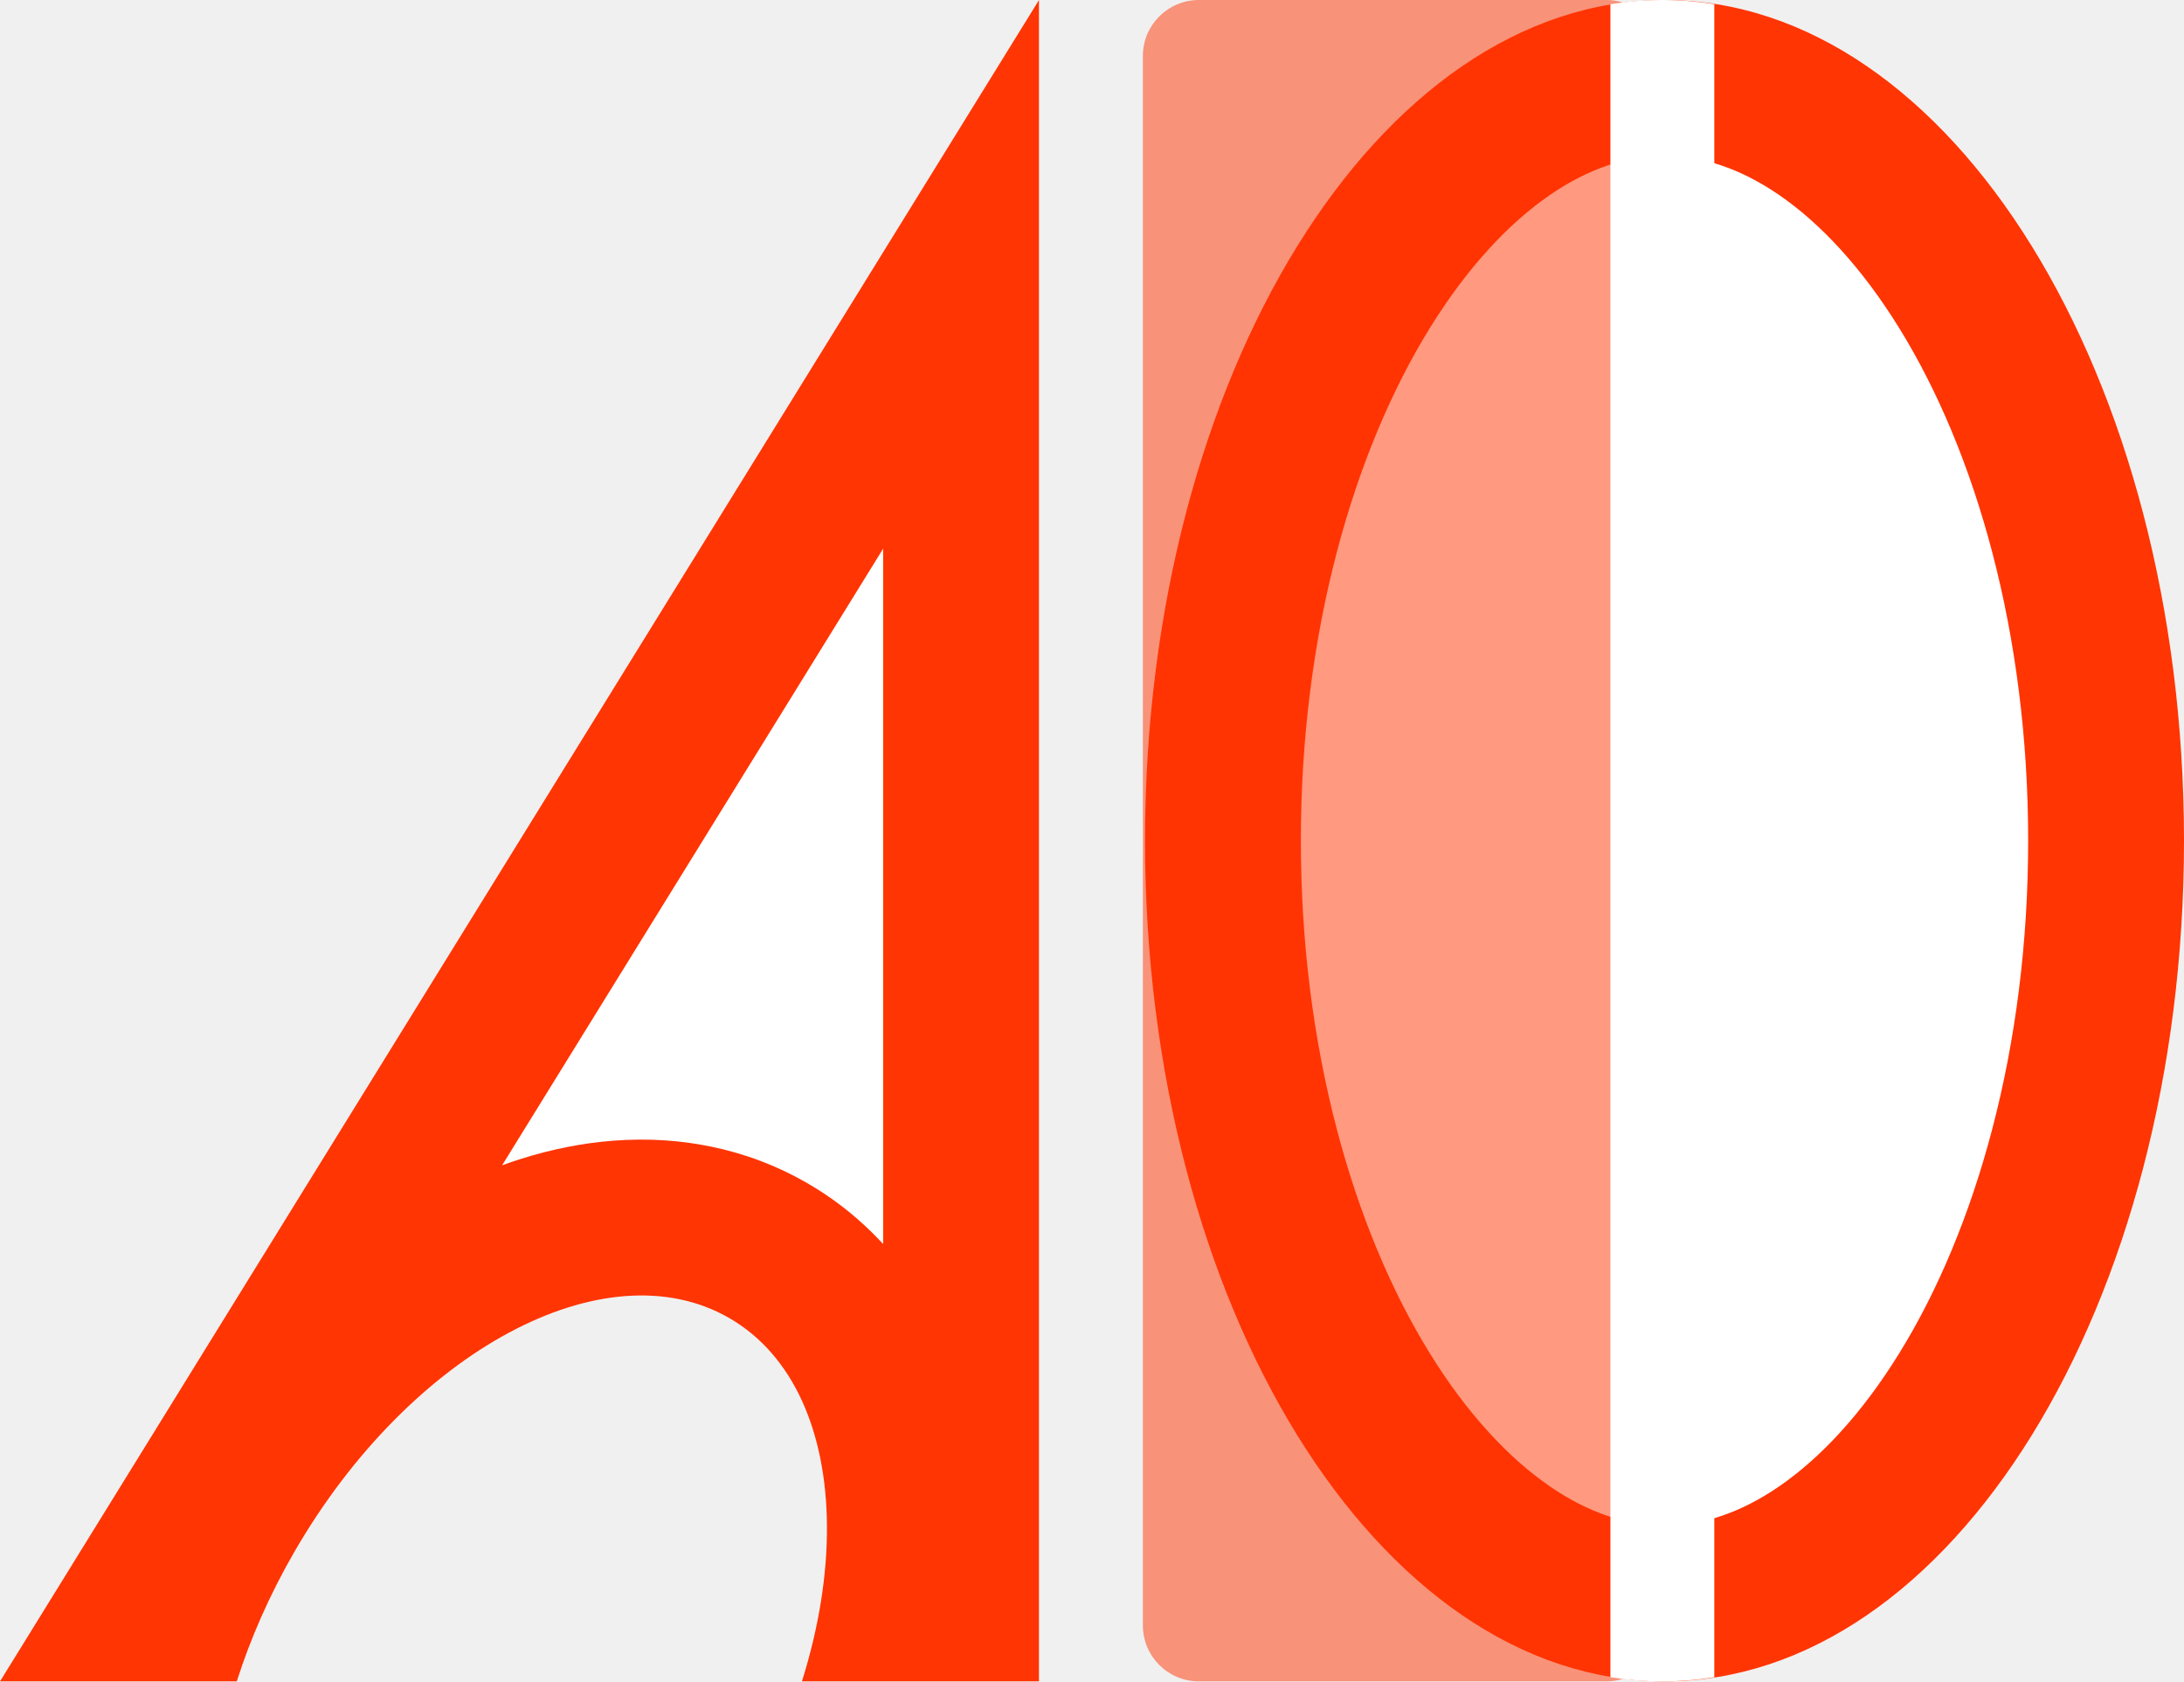
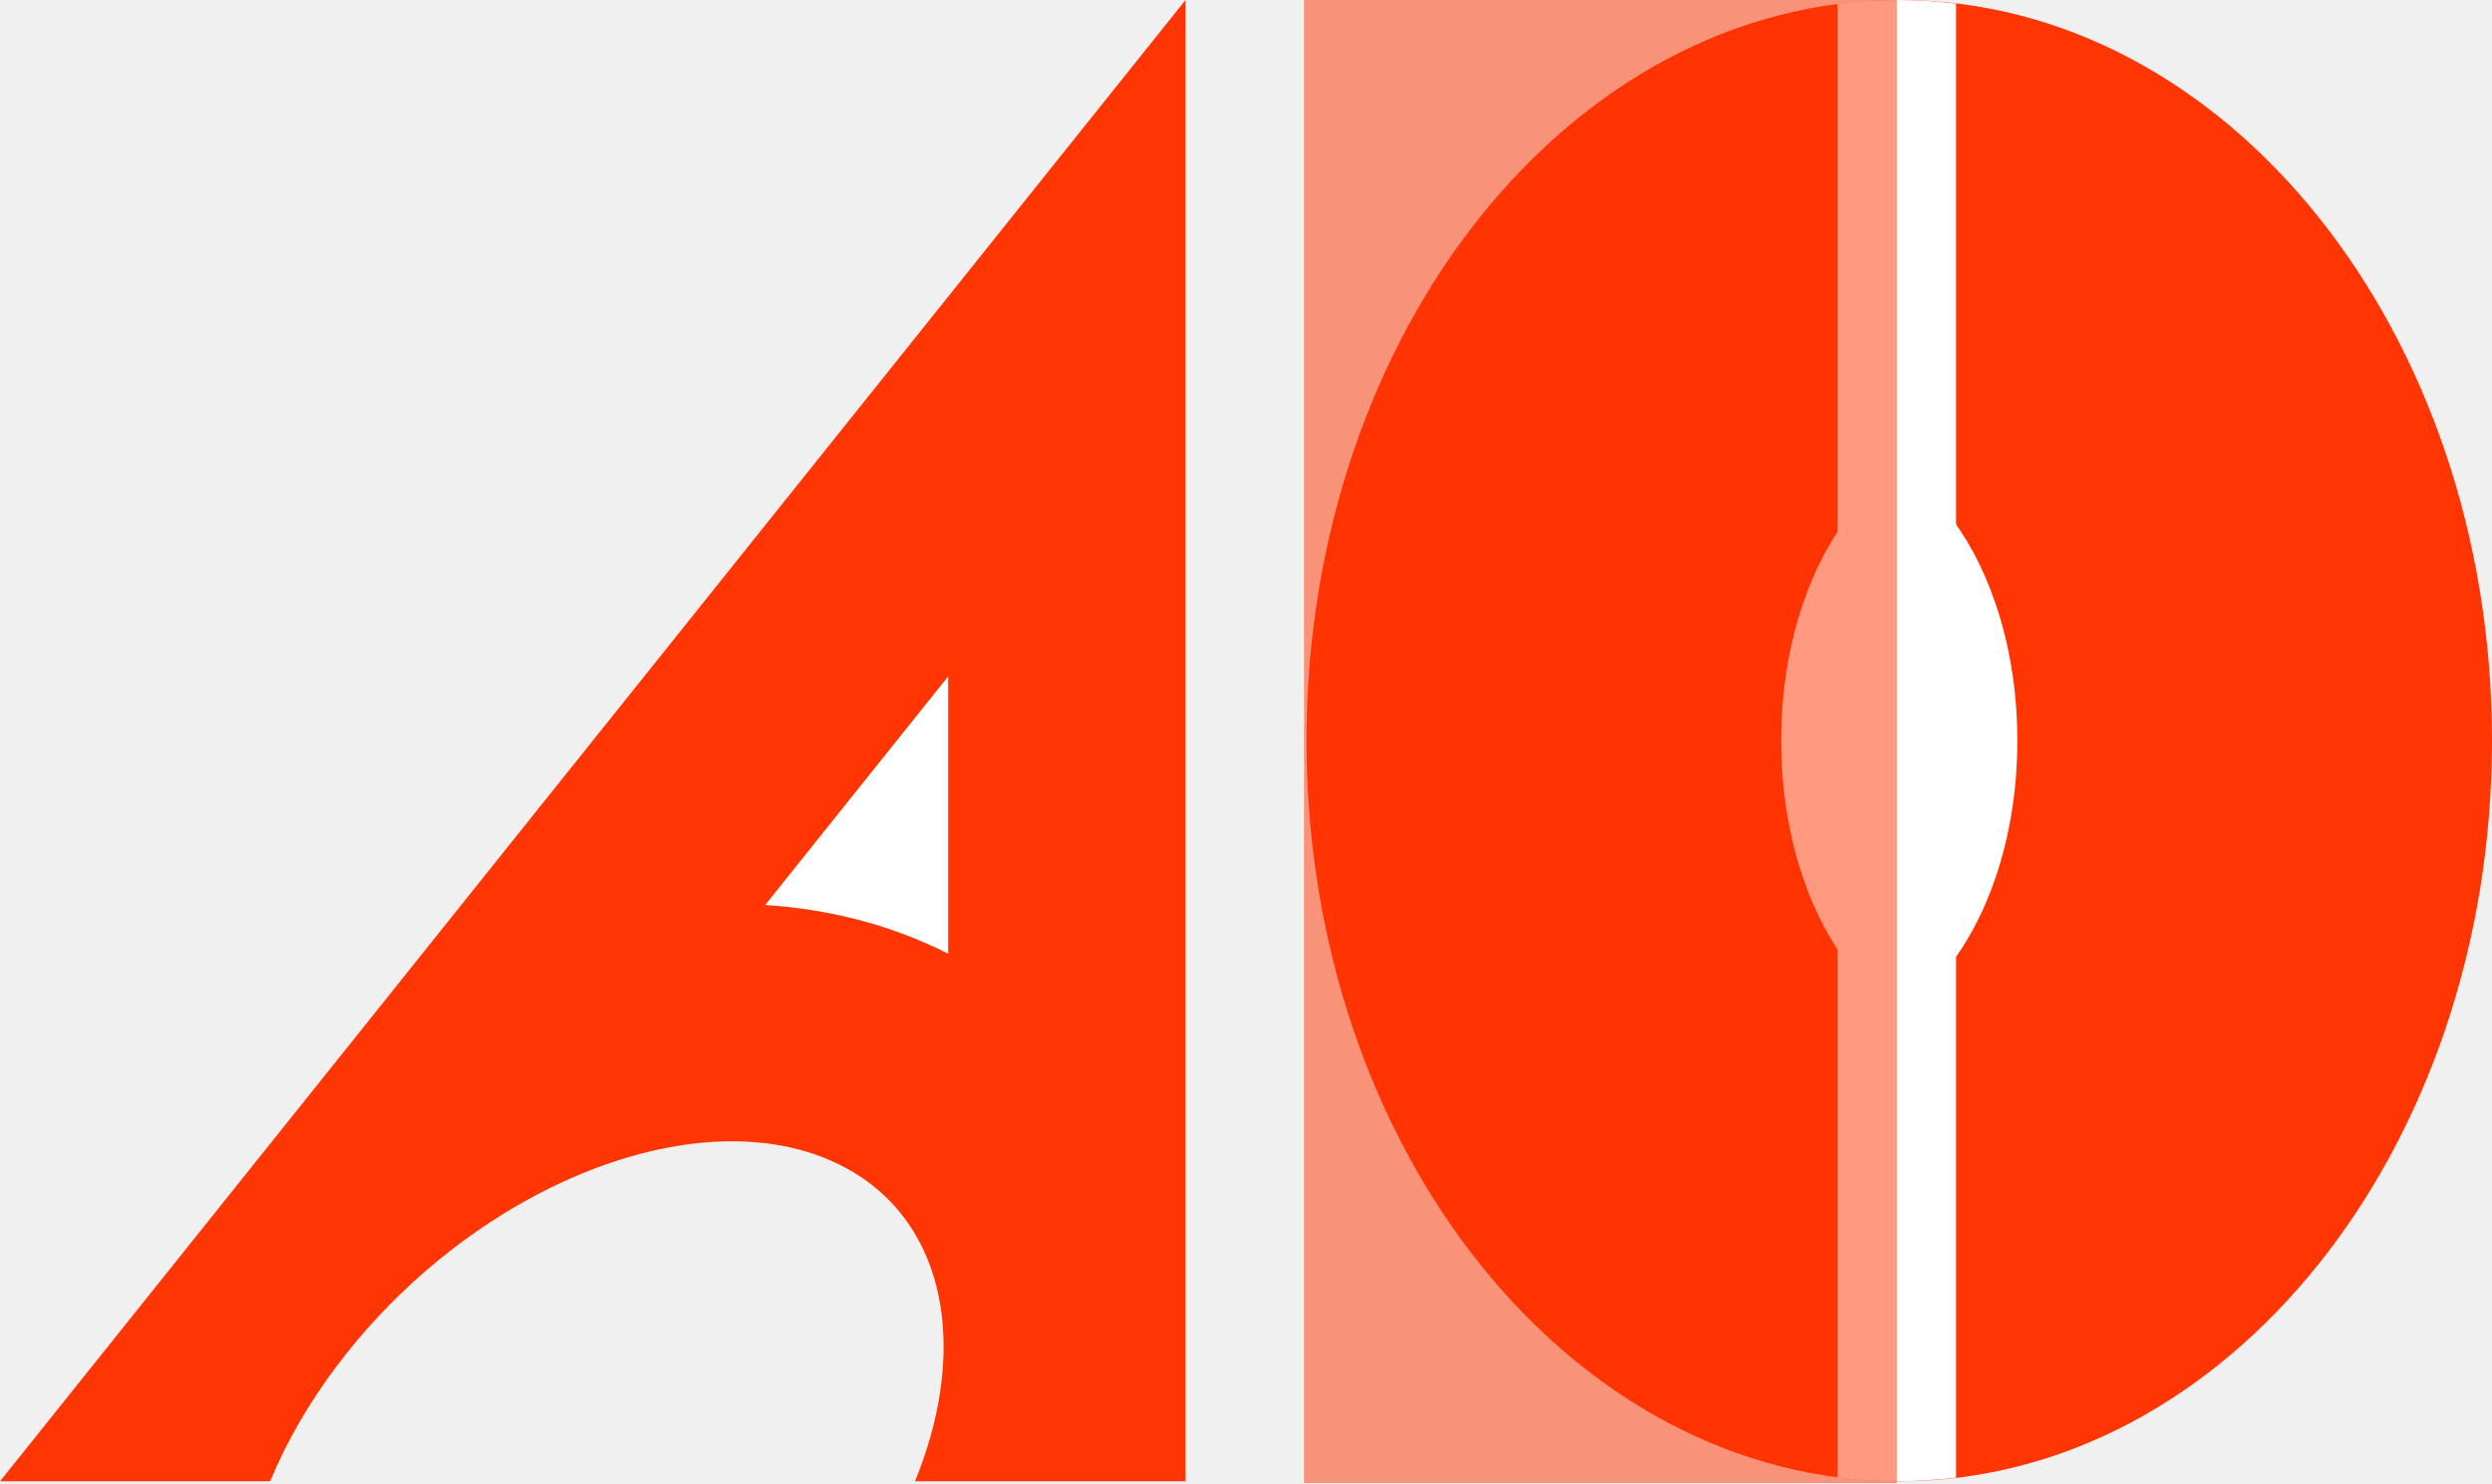
- <svg xmlns="http://www.w3.org/2000/svg" width="420.414" height="323.6" viewBox="0 0 420.414 323.6" fill="none">
+ <svg xmlns="http://www.w3.org/2000/svg" width="420" height="250" viewBox="0 0 420 250" fill="none">
  <rect x="0" y="0" width="0" height="0" fill="rgba(249, 249, 249, 1)" />
-   <ellipse cx="320.414" cy="161.8" rx="100" ry="161.8" fill="#FFFFFF">
+   <ellipse cx="320.098" cy="124.846" rx="99.902" ry="124.846" fill="#FFFFFF">
</ellipse>
-   <path fill-rule="evenodd" fill="rgba(255, 53, 3, 1)" d="M320.414 323.6C375.643 323.6 420.414 251.16 420.414 161.8C420.414 72.44 375.643 0 320.414 0C265.186 0 220.414 72.44 220.414 161.8C220.414 251.16 265.186 323.6 320.414 323.6ZM388.62 132.956Q390.414 147.145 390.414 161.8Q390.414 176.455 388.62 190.644Q386.884 204.365 383.531 217.192Q380.285 229.608 375.652 240.705Q371.176 251.424 365.605 260.438Q360.268 269.074 354.19 275.717Q348.47 281.971 342.396 286.127Q331.477 293.6 320.414 293.6Q309.352 293.6 298.433 286.127Q292.359 281.971 286.638 275.717Q280.561 269.074 275.223 260.438Q269.652 251.424 265.176 240.705Q260.543 229.608 257.297 217.192Q253.944 204.365 252.209 190.644Q250.414 176.455 250.414 161.8Q250.414 147.145 252.209 132.956Q253.944 119.236 257.297 106.408Q260.543 93.992 265.176 82.895Q269.652 72.176 275.223 63.162Q280.561 54.526 286.638 47.883Q292.359 41.629 298.433 37.473Q309.352 30 320.414 30Q331.477 30 342.396 37.473Q348.47 41.629 354.19 47.883Q360.268 54.526 365.605 63.162Q371.176 72.176 375.652 82.895Q380.285 93.992 383.531 106.408Q386.884 119.236 388.62 132.956Z">
+   <path fill-rule="evenodd" fill="rgba(255, 53, 3, 1)" d="M320.099 249.691C375.273 249.691 420 193.796 420 124.846C420 55.895 375.273 0 320.099 0C264.924 0 220.197 55.895 220.197 124.846C220.197 193.796 264.924 249.691 320.099 249.691ZM339.022 112.612Q340 118.586 340 124.846Q340 131.105 339.022 137.079Q338.106 142.669 336.372 147.794Q334.774 152.514 332.564 156.603Q330.597 160.241 328.276 163.141Q326.346 165.553 324.346 167.242Q322.892 168.47 321.6 169.153Q320.581 169.691 320.099 169.691Q319.616 169.691 318.597 169.153Q317.305 168.47 315.851 167.242Q313.851 165.553 311.921 163.141Q309.6 160.241 307.633 156.603Q305.423 152.514 303.825 147.794Q302.091 142.669 301.175 137.079Q300.197 131.105 300.197 124.846Q300.197 118.586 301.175 112.612Q302.091 107.022 303.825 101.897Q305.423 97.177 307.633 93.088Q309.6 89.45 311.921 86.55Q313.851 84.138 315.851 82.449Q317.306 81.221 318.597 80.538Q319.616 80 320.098 80Q320.581 80 321.6 80.538Q322.891 81.221 324.346 82.449Q326.346 84.138 328.276 86.55Q330.597 89.45 332.564 93.088Q334.774 97.177 336.372 101.897Q338.106 107.022 339.022 112.612Z">
</path>
-   <path fill-rule="evenodd" fill="#FF3402" fill-opacity="0.5" d="M309.213 0L230.787 -9.6045e-15C224.829 -1.03341e-14 220 4.829 220 10.787L220 312.813C220 318.771 224.829 323.6 230.787 323.6L309.213 323.6C315.171 323.6 320 318.771 320 312.813L320 10.787C320 4.829 315.171 0 309.213 0Z">
+   <path fill-rule="evenodd" fill="#FFFFFF" d="M0 249.691L199.803 0L199.803 249.691L154.212 249.691C163.816 226.152 159.002 204.105 140.242 195.738C116.351 185.085 78.892 200.651 56.574 230.507C51.834 236.847 48.159 243.322 45.538 249.691L0 249.691Z">
</path>
-   <path fill-rule="evenodd" fill="#FFFFFF" d="M0 323.6L200 0L200 323.6L154.364 323.6C163.978 293.093 159.159 264.52 140.38 253.677C116.466 239.87 78.97 260.044 56.63 298.737C51.886 306.954 48.206 315.346 45.583 323.6L0 323.6Z">
+   <path fill-rule="evenodd" fill="rgba(255, 53, 3, 1)" d="M89.436 201.946C107.152 192.321 126.081 189.423 140.242 195.738C147.058 198.778 152.033 203.624 155.145 209.691C160.597 220.323 160.327 234.704 154.212 249.691L199.803 249.691L199.803 0L62.793 171.22L32.008 209.691L11.281 235.593L0 249.691L45.538 249.691C48.159 243.322 51.834 236.847 56.574 230.507C65.663 218.348 77.263 208.559 89.436 201.946ZM128.956 152.558Q133.034 152.814 137.01 153.449Q147.313 155.094 156.534 159.206Q158.194 159.947 159.803 160.76L159.803 114.009L128.956 152.558Z">
</path>
-   <path fill-rule="evenodd" fill="rgba(255, 53, 3, 1)" d="M35.267 323.6L0 323.6L200 0L200 323.6L154.364 323.6C157.653 313.163 159.253 302.952 159.182 293.6C159.047 275.617 152.734 260.81 140.38 253.677C116.466 239.87 78.97 260.044 56.63 298.737C51.886 306.954 48.206 315.346 45.583 323.6L35.267 323.6ZM96.658 224.269Q98.435 223.624 100.218 223.06Q109.208 220.218 118.053 219.539Q127.769 218.794 136.906 220.683Q146.764 222.721 155.381 227.697Q162.175 231.62 167.802 237.154Q168.929 238.262 170 239.426L170 105.603L96.658 224.269Z">
+   <path d="M329.675 0.616L329.675 249.075C326.389 249.482 323.056 249.691 319.685 249.691C316.313 249.691 312.98 249.482 309.695 249.075L309.695 0.616C312.98 0.209 316.313 0 319.685 0C323.056 0 326.389 0.209 329.675 0.616Z" fill-rule="evenodd" fill="#FFFFFF">
</path>
-   <path d="M330 0.799L330 322.801C326.711 323.329 323.375 323.6 320 323.6C316.625 323.6 313.289 323.329 310 322.801L310 0.799C313.289 0.271 316.625 0 320 0C323.375 0 326.711 0.271 330 0.799Z" fill-rule="evenodd" fill="#FFFFFF">
+   <path d="M319.685 0L219.783 0L219.783 250L319.685 250L319.685 0Z" fill-rule="evenodd" fill="#FF3402" fill-opacity="0.5">
</path>
</svg>
